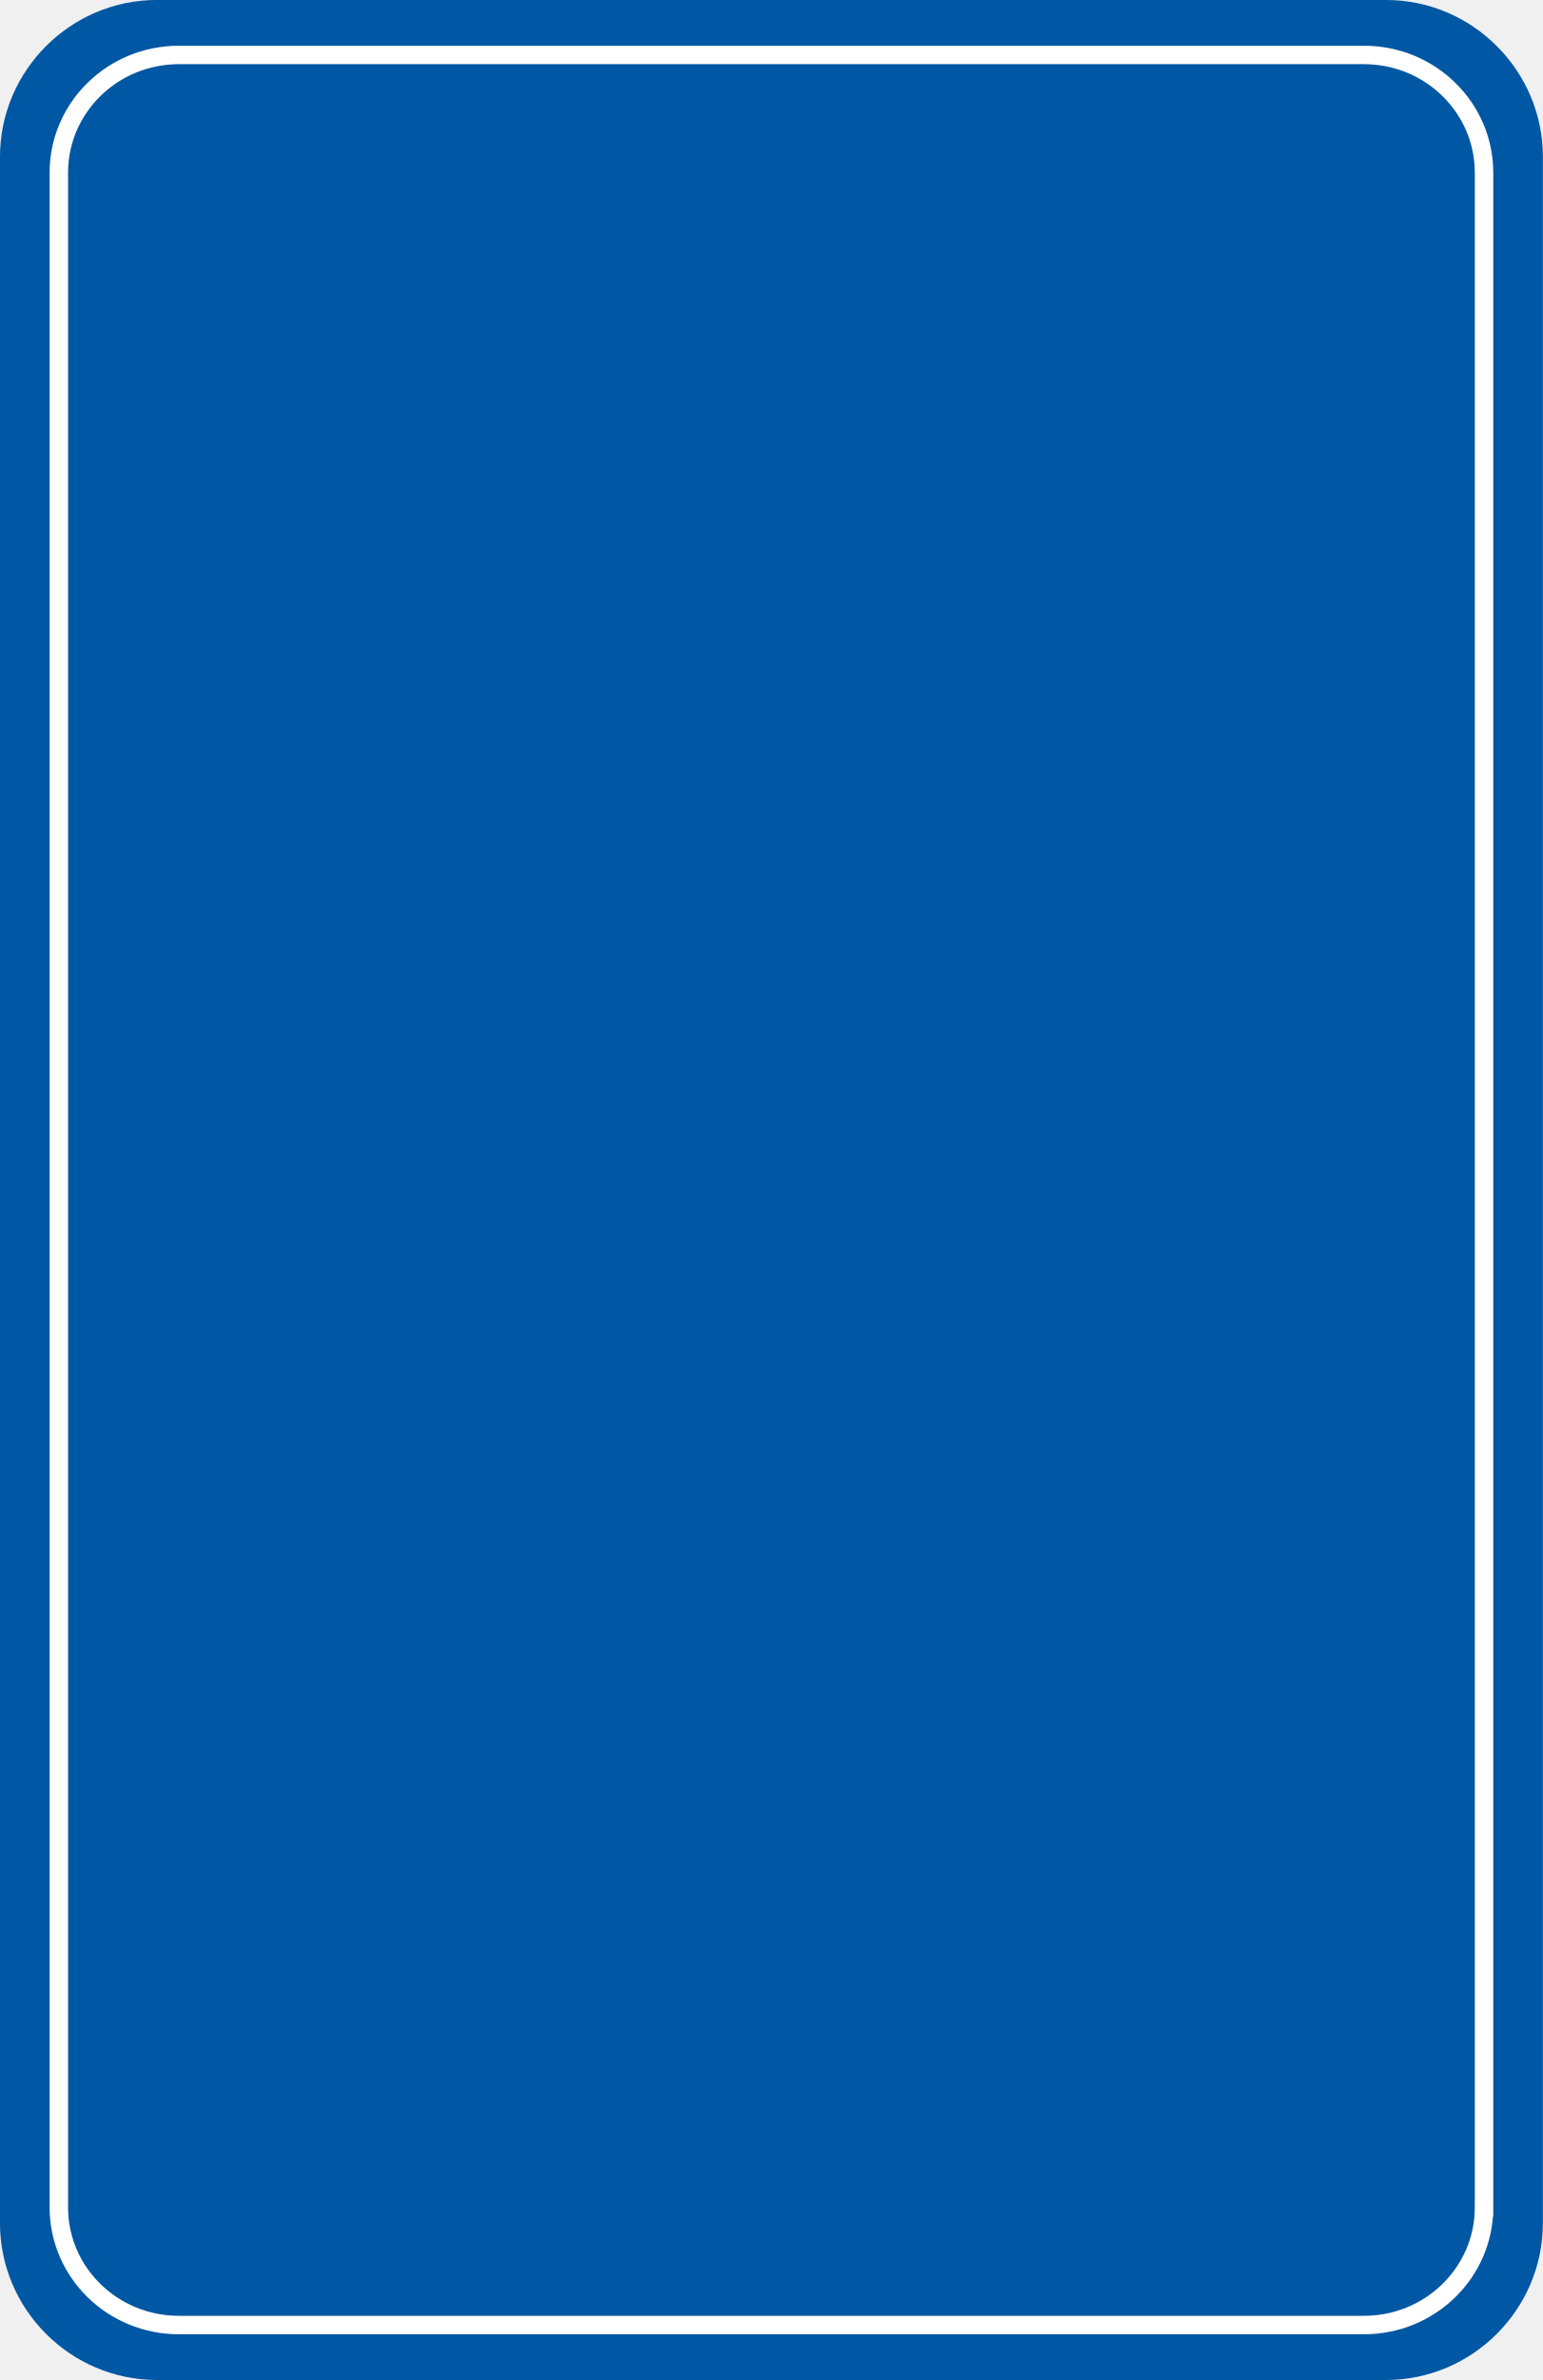
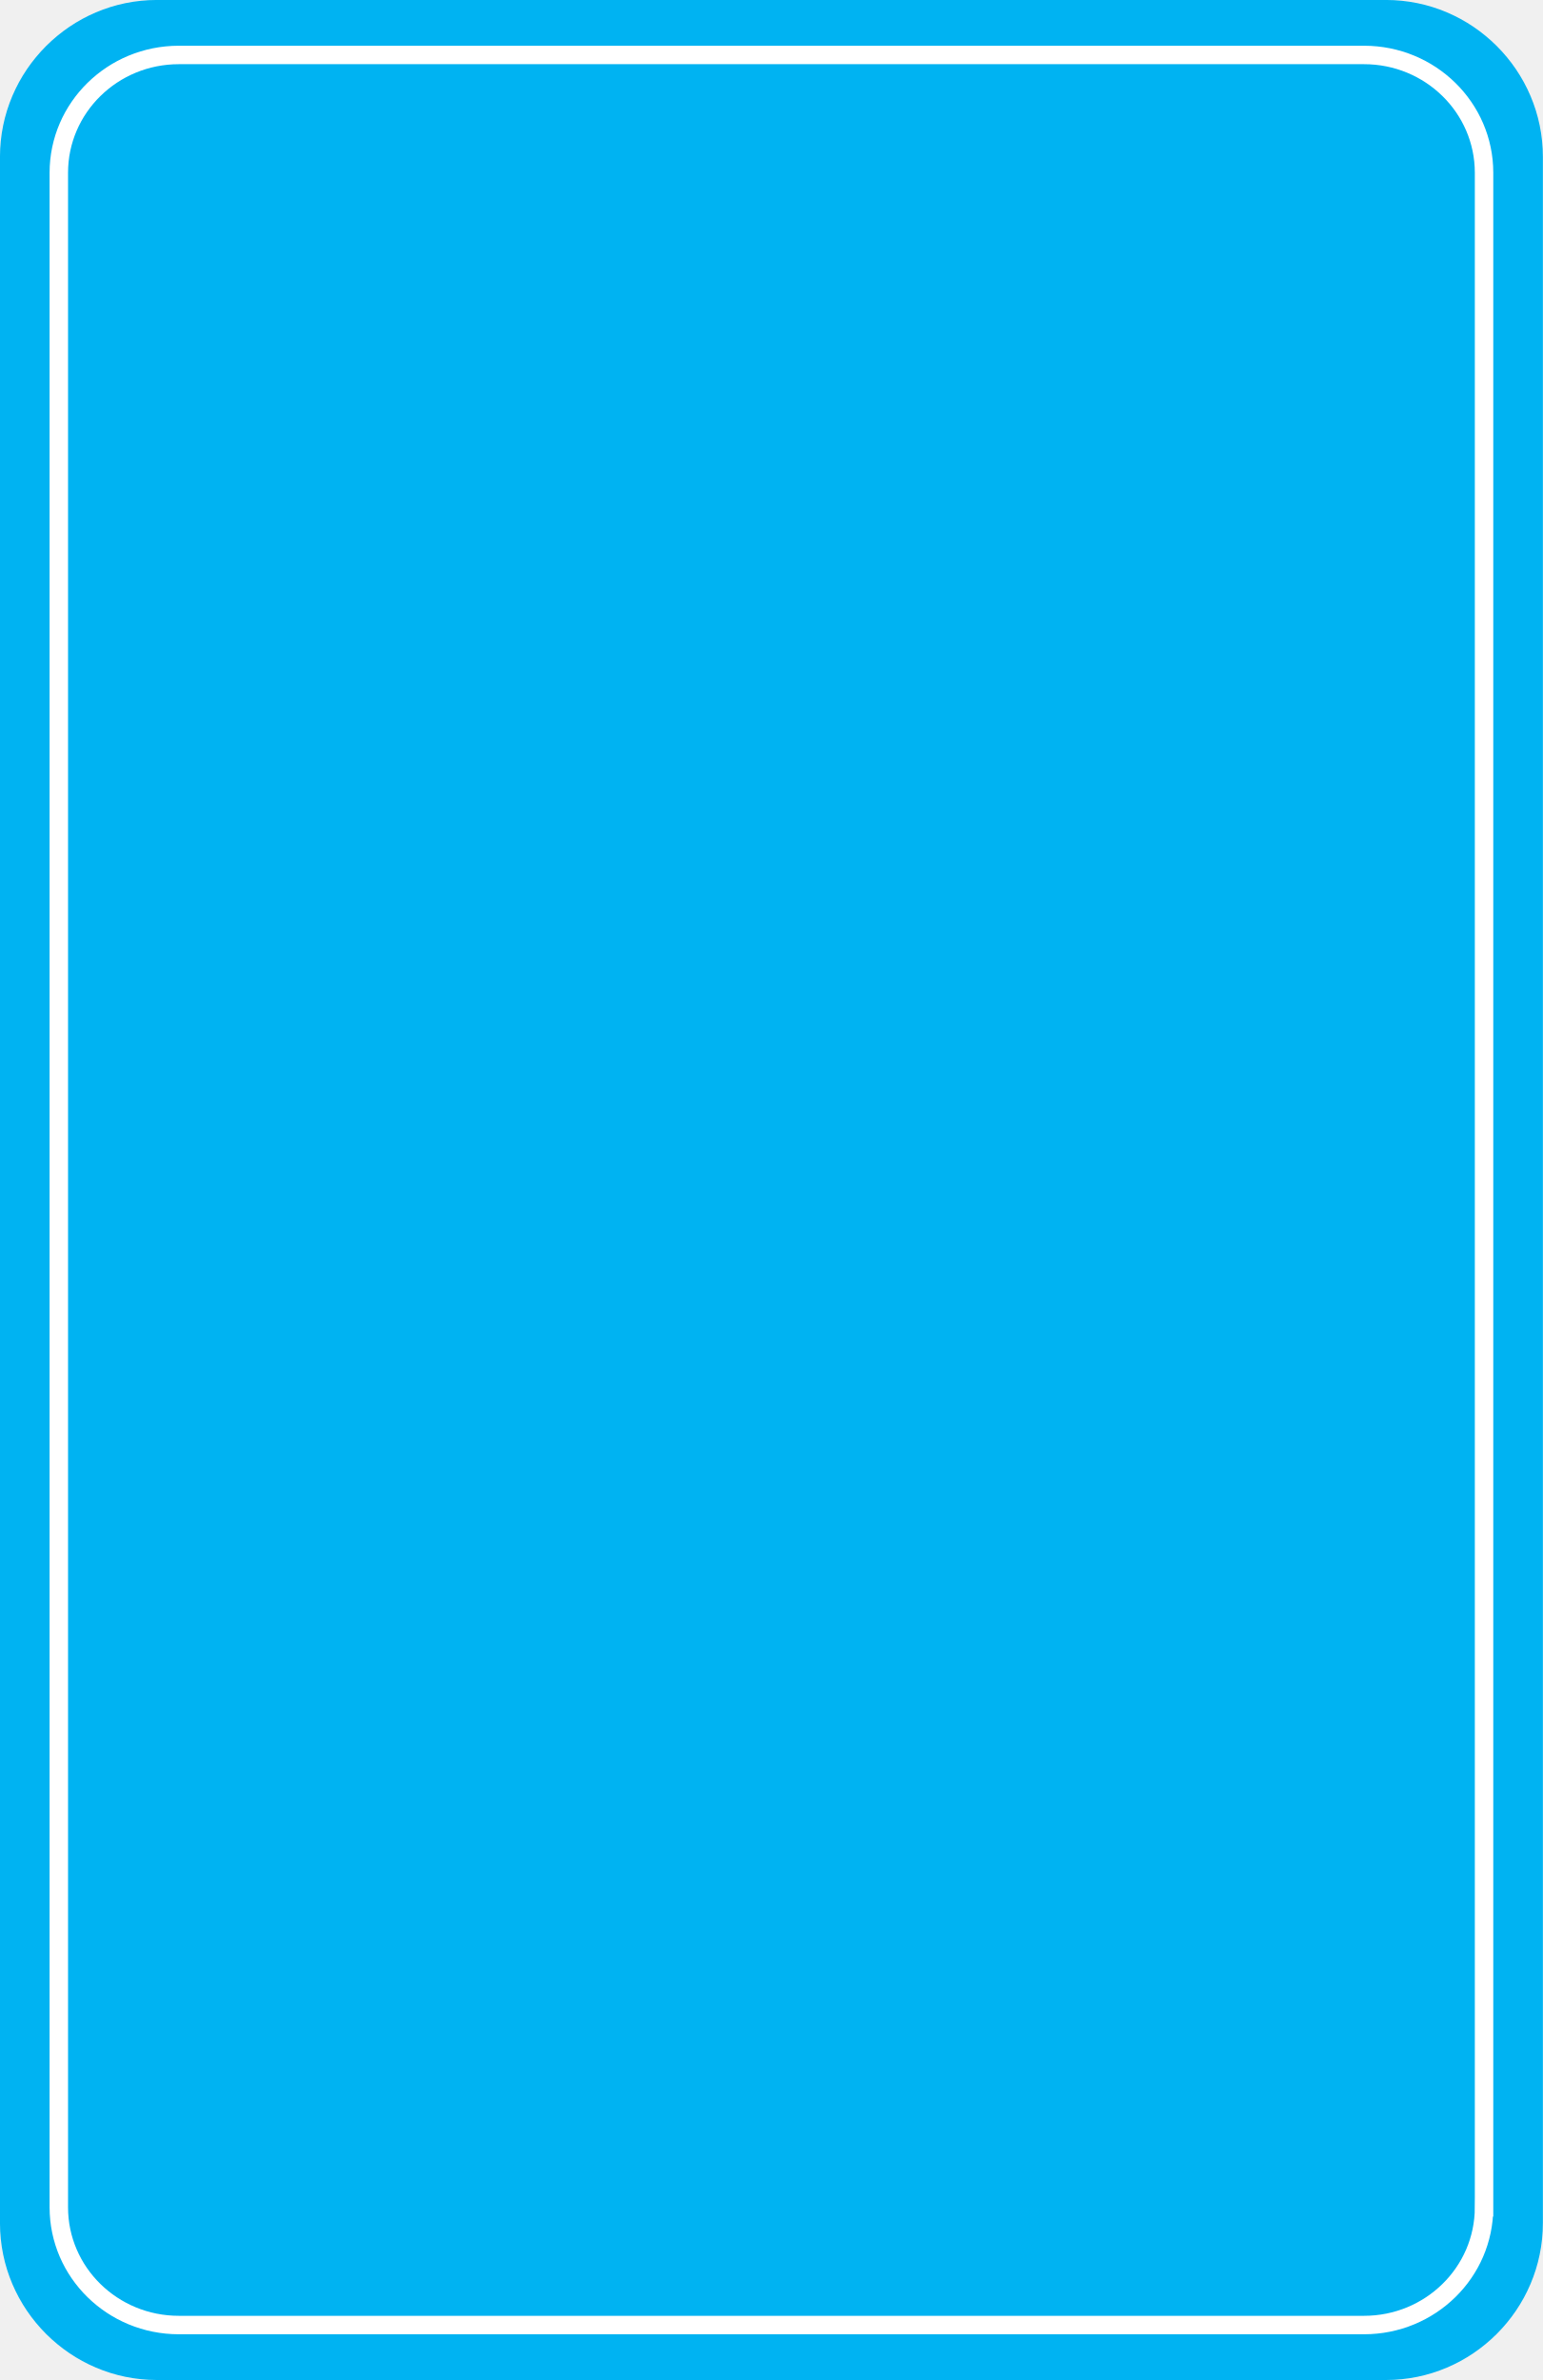
- <svg xmlns="http://www.w3.org/2000/svg" version="1.1" id="Ebene_1" x="0px" y="0px" width="167.24px" height="257.95px" viewBox="0 0 167.24 257.95" enable-background="new 0 0 167.24 257.95" xml:space="preserve">
+ <svg xmlns="http://www.w3.org/2000/svg" xmlns:xlink="http://www.w3.org/1999/xlink" version="1.1" id="Ebene_1" x="0px" y="0px" width="167.24px" height="257.95px" viewBox="0 0 167.24 257.95" enable-background="new 0 0 167.24 257.95" xml:space="preserve">
  <g>
-     <path fill="#0057A3" d="M167.242,240.942c0,9.354-7.653,17.008-17.008,17.008H17.006c-9.354,0-17.008-7.653-17.008-17.008V17.005   c0-9.354,7.653-17.008,17.008-17.008h133.229c9.354,0,17.008,7.653,17.008,17.008V240.942z" />
+     <path fill="#0057A3" d="M-28.345,240.942c0,9.354-7.653,17.008-17.008,17.008h-133.229c-9.354,0-17.008-7.653-17.008-17.008V17.005   c0-9.354,7.653-17.008,17.008-17.008h133.229c9.354,0,17.008,7.653,17.008,17.008V240.942z" />
  </g>
-   <path fill="#FFFFFF" d="M-70.709,168.09c8.504,0,8.504,0.009,8.504-14.172c0-7.855-5.712-17.008-19.842-17.008  c-14.036,0-19.842,9.069-19.842,17.008c0,14.172-0.026,14.172,8.504,14.172H-70.709z" />
-   <path fill="none" stroke="#FFFFFF" stroke-width="2" stroke-miterlimit="10" d="M160.864,239.237  c0,7.047-5.822,12.756-13.008,12.756H19.384c-7.185,0-13.007-5.709-13.007-12.756V18.719c0-7.046,5.822-12.762,13.007-12.762  h128.473c7.186,0,13.008,5.716,13.008,12.762V239.237z" />
+   <g>
+     <defs>
+       <circle id="SVGID_1_" cx="-111.968" cy="128.975" r="42.519" />
+     </defs>
+     <clipPath id="SVGID_2_">
+       <use xlink:href="#SVGID_1_" overflow="visible" />
+     </clipPath>
+     <g clip-path="url(#SVGID_2_)">
+       <rect x="-182.833" y="86.456" width="141.732" height="28.346" />
+       <rect x="-182.833" y="114.802" fill="#FF0000" width="141.732" height="28.347" />
+       <rect x="-182.833" y="143.148" fill="#FFCC00" width="141.732" height="28.346" />
+     </g>
+   </g>
+   <circle fill="none" stroke="#FFFFFF" stroke-width="3" stroke-miterlimit="10" cx="-111.967" cy="128.974" r="42.52" />
+   <path fill="#FFFFFF" d="M-266.296,168.09c8.504,0,8.504,0.009,8.504-14.172c0-7.855-5.712-17.008-19.842-17.008  c-14.036,0-19.842,9.069-19.842,17.008c0,14.172-0.026,14.172,8.504,14.172H-266.296z" />
+   <path fill="#FFFFFF" stroke="#FFFFFF" stroke-miterlimit="10" d="M-53.659,194.874c6.966-4.878,6.971-4.87-1.163-16.487  c-4.505-6.435-14.435-10.655-26.009-2.551c-11.498,8.05-11.053,18.81-6.499,25.313c8.13,11.609,8.107,11.625,15.096,6.731  L-53.659,194.874z" />
+   <path fill="#FFFFFF" stroke="#FFFFFF" stroke-miterlimit="10" d="M-170.275,194.874c-6.965-4.878-6.97-4.87,1.163-16.487  c4.506-6.435,14.435-10.655,26.009-2.551c11.499,8.05,11.053,18.81,6.5,25.313c-8.13,11.609-8.107,11.625-15.095,6.731  L-170.275,194.874z" />
+   <path fill="#FFFFFF" stroke="#FFFFFF" stroke-miterlimit="10" d="M-53.589,63.089c6.966,4.878,6.971,4.871-1.162,16.487  c-4.506,6.435-14.436,10.656-26.01,2.552c-11.498-8.05-11.053-18.81-6.499-25.313c8.13-11.609,8.108-11.625,15.095-6.732  L-53.589,63.089z" />
+   <path fill="#FFFFFF" stroke="#FFFFFF" stroke-miterlimit="10" d="M-170.275,63.075c-6.965,4.878-6.97,4.871,1.163,16.487  c4.506,6.435,14.435,10.656,26.009,2.552c11.499-8.05,11.053-18.811,6.5-25.313c-8.13-11.609-8.107-11.625-15.096-6.731  L-170.275,63.075z" />
+   <path fill="none" stroke="#FFFFFF" stroke-width="2" stroke-miterlimit="10" d="M-34.723,239.237  c0,7.047-5.822,12.756-13.008,12.756h-128.473c-7.185,0-13.007-5.709-13.007-12.756V18.719c0-7.046,5.822-12.762,13.007-12.762  H-47.73c7.186,0,13.008,5.716,13.008,12.762V239.237z" />
+   <g>
+     <g>
+       <defs>
+         <circle id="SVGID_3_" cx="-179.289" cy="15.878" r="9.921" />
+       </defs>
+       <clipPath id="SVGID_4_">
+         <use xlink:href="#SVGID_3_" overflow="visible" />
+       </clipPath>
+       <g clip-path="url(#SVGID_4_)">
+         <rect x="-195.824" y="5.958" width="33.071" height="6.614" />
+         <rect x="-195.824" y="12.571" fill="#FF0000" width="33.071" height="6.614" />
+         <rect x="-195.824" y="19.186" fill="#FFCC00" width="33.071" height="6.614" />
+       </g>
+     </g>
+     <circle fill="none" stroke="#FFFFFF" stroke-width="2" stroke-miterlimit="10" cx="-179.289" cy="15.878" r="9.921" />
+   </g>
+   <g>
+     <g>
+       <defs>
+         <circle id="SVGID_5_" cx="-44.644" cy="15.879" r="9.921" />
+       </defs>
+       <clipPath id="SVGID_6_">
+         <use xlink:href="#SVGID_5_" overflow="visible" />
+       </clipPath>
+       <g clip-path="url(#SVGID_6_)">
+         <rect x="-61.179" y="5.958" width="33.071" height="6.614" />
+         <rect x="-61.179" y="12.571" fill="#FF0000" width="33.071" height="6.614" />
+         <rect x="-61.179" y="19.186" fill="#FFCC00" width="33.071" height="6.613" />
+       </g>
+     </g>
+     <circle fill="none" stroke="#FFFFFF" stroke-width="2" stroke-miterlimit="10" cx="-44.644" cy="15.878" r="9.921" />
+   </g>
+   <g>
+     <g>
+       <defs>
+         <circle id="SVGID_7_" cx="-179.29" cy="242.073" r="9.921" />
+       </defs>
+       <clipPath id="SVGID_8_">
+         <use xlink:href="#SVGID_7_" overflow="visible" />
+       </clipPath>
+       <g clip-path="url(#SVGID_8_)">
+         <rect x="-195.825" y="232.152" width="33.071" height="6.613" />
+         <rect x="-195.825" y="238.766" fill="#FF0000" width="33.071" height="6.614" />
+         <rect x="-195.825" y="245.38" fill="#FFCC00" width="33.071" height="6.613" />
+       </g>
+     </g>
+     <circle fill="none" stroke="#FFFFFF" stroke-width="2" stroke-miterlimit="10" cx="-179.29" cy="242.072" r="9.921" />
+   </g>
+   <g>
+     <g>
+       <defs>
+         <circle id="SVGID_9_" cx="-44.645" cy="242.073" r="9.921" />
+       </defs>
+       <clipPath id="SVGID_10_">
+         <use xlink:href="#SVGID_9_" overflow="visible" />
+       </clipPath>
+       <g clip-path="url(#SVGID_10_)">
+         <rect x="-61.18" y="232.152" width="33.071" height="6.613" />
+         <rect x="-61.18" y="238.766" fill="#FF0000" width="33.071" height="6.614" />
+         <rect x="-61.18" y="245.38" fill="#FFCC00" width="33.071" height="6.613" />
+       </g>
+     </g>
+     <circle fill="none" stroke="#FFFFFF" stroke-width="2" stroke-miterlimit="10" cx="-44.645" cy="242.072" r="9.921" />
+   </g>
+   <g>
+     <path fill="#00B3F2" d="M167.242,240.942c0,9.354-7.653,17.008-17.008,17.008H17.006c-9.354,0-17.008-7.653-17.008-17.008V17.005   c0-9.354,7.653-17.008,17.008-17.008h133.229c9.354,0,17.008,7.653,17.008,17.008V240.942z" />
+   </g>
+   <path fill="none" stroke="#FFFFFF" stroke-width="2" stroke-miterlimit="10" d="M160.864,239.237  c0,7.047-5.822,12.756-13.008,12.756H19.384c-7.186,0-13.008-5.709-13.008-12.756V18.719c0-7.046,5.822-12.762,13.008-12.762  h128.473c7.186,0,13.008,5.716,13.008,12.762V239.237z" />
</svg>
